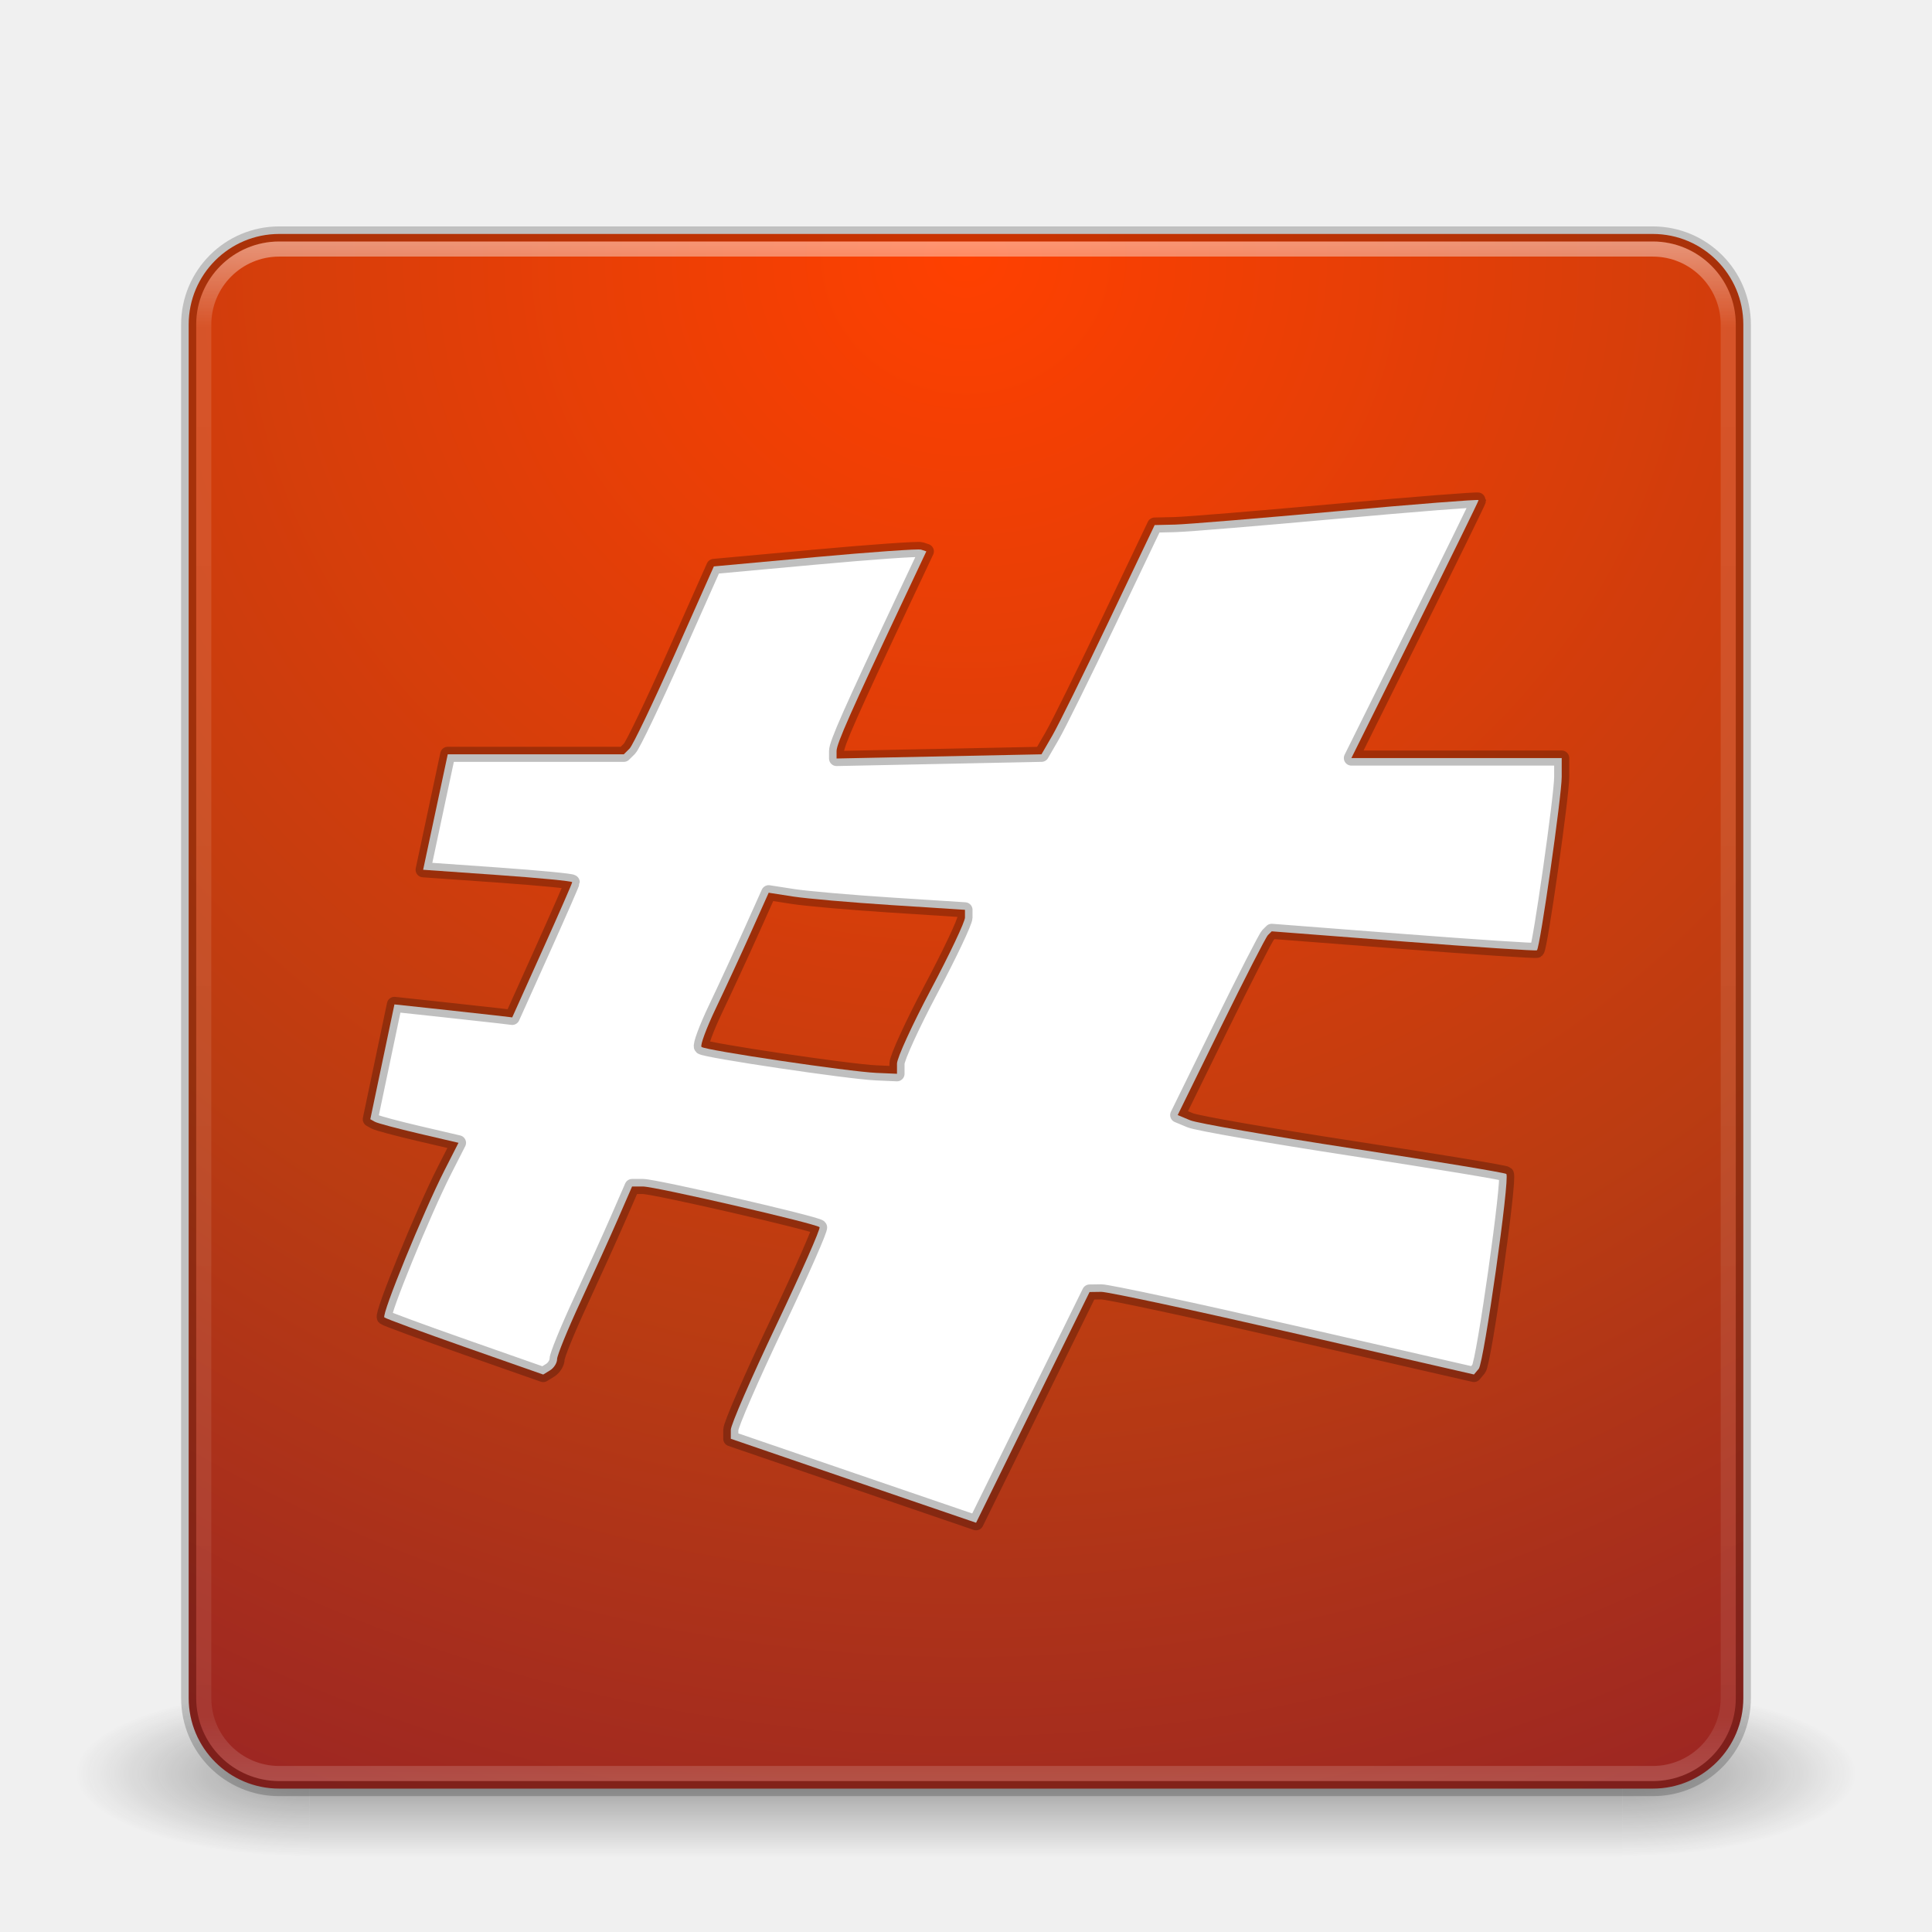
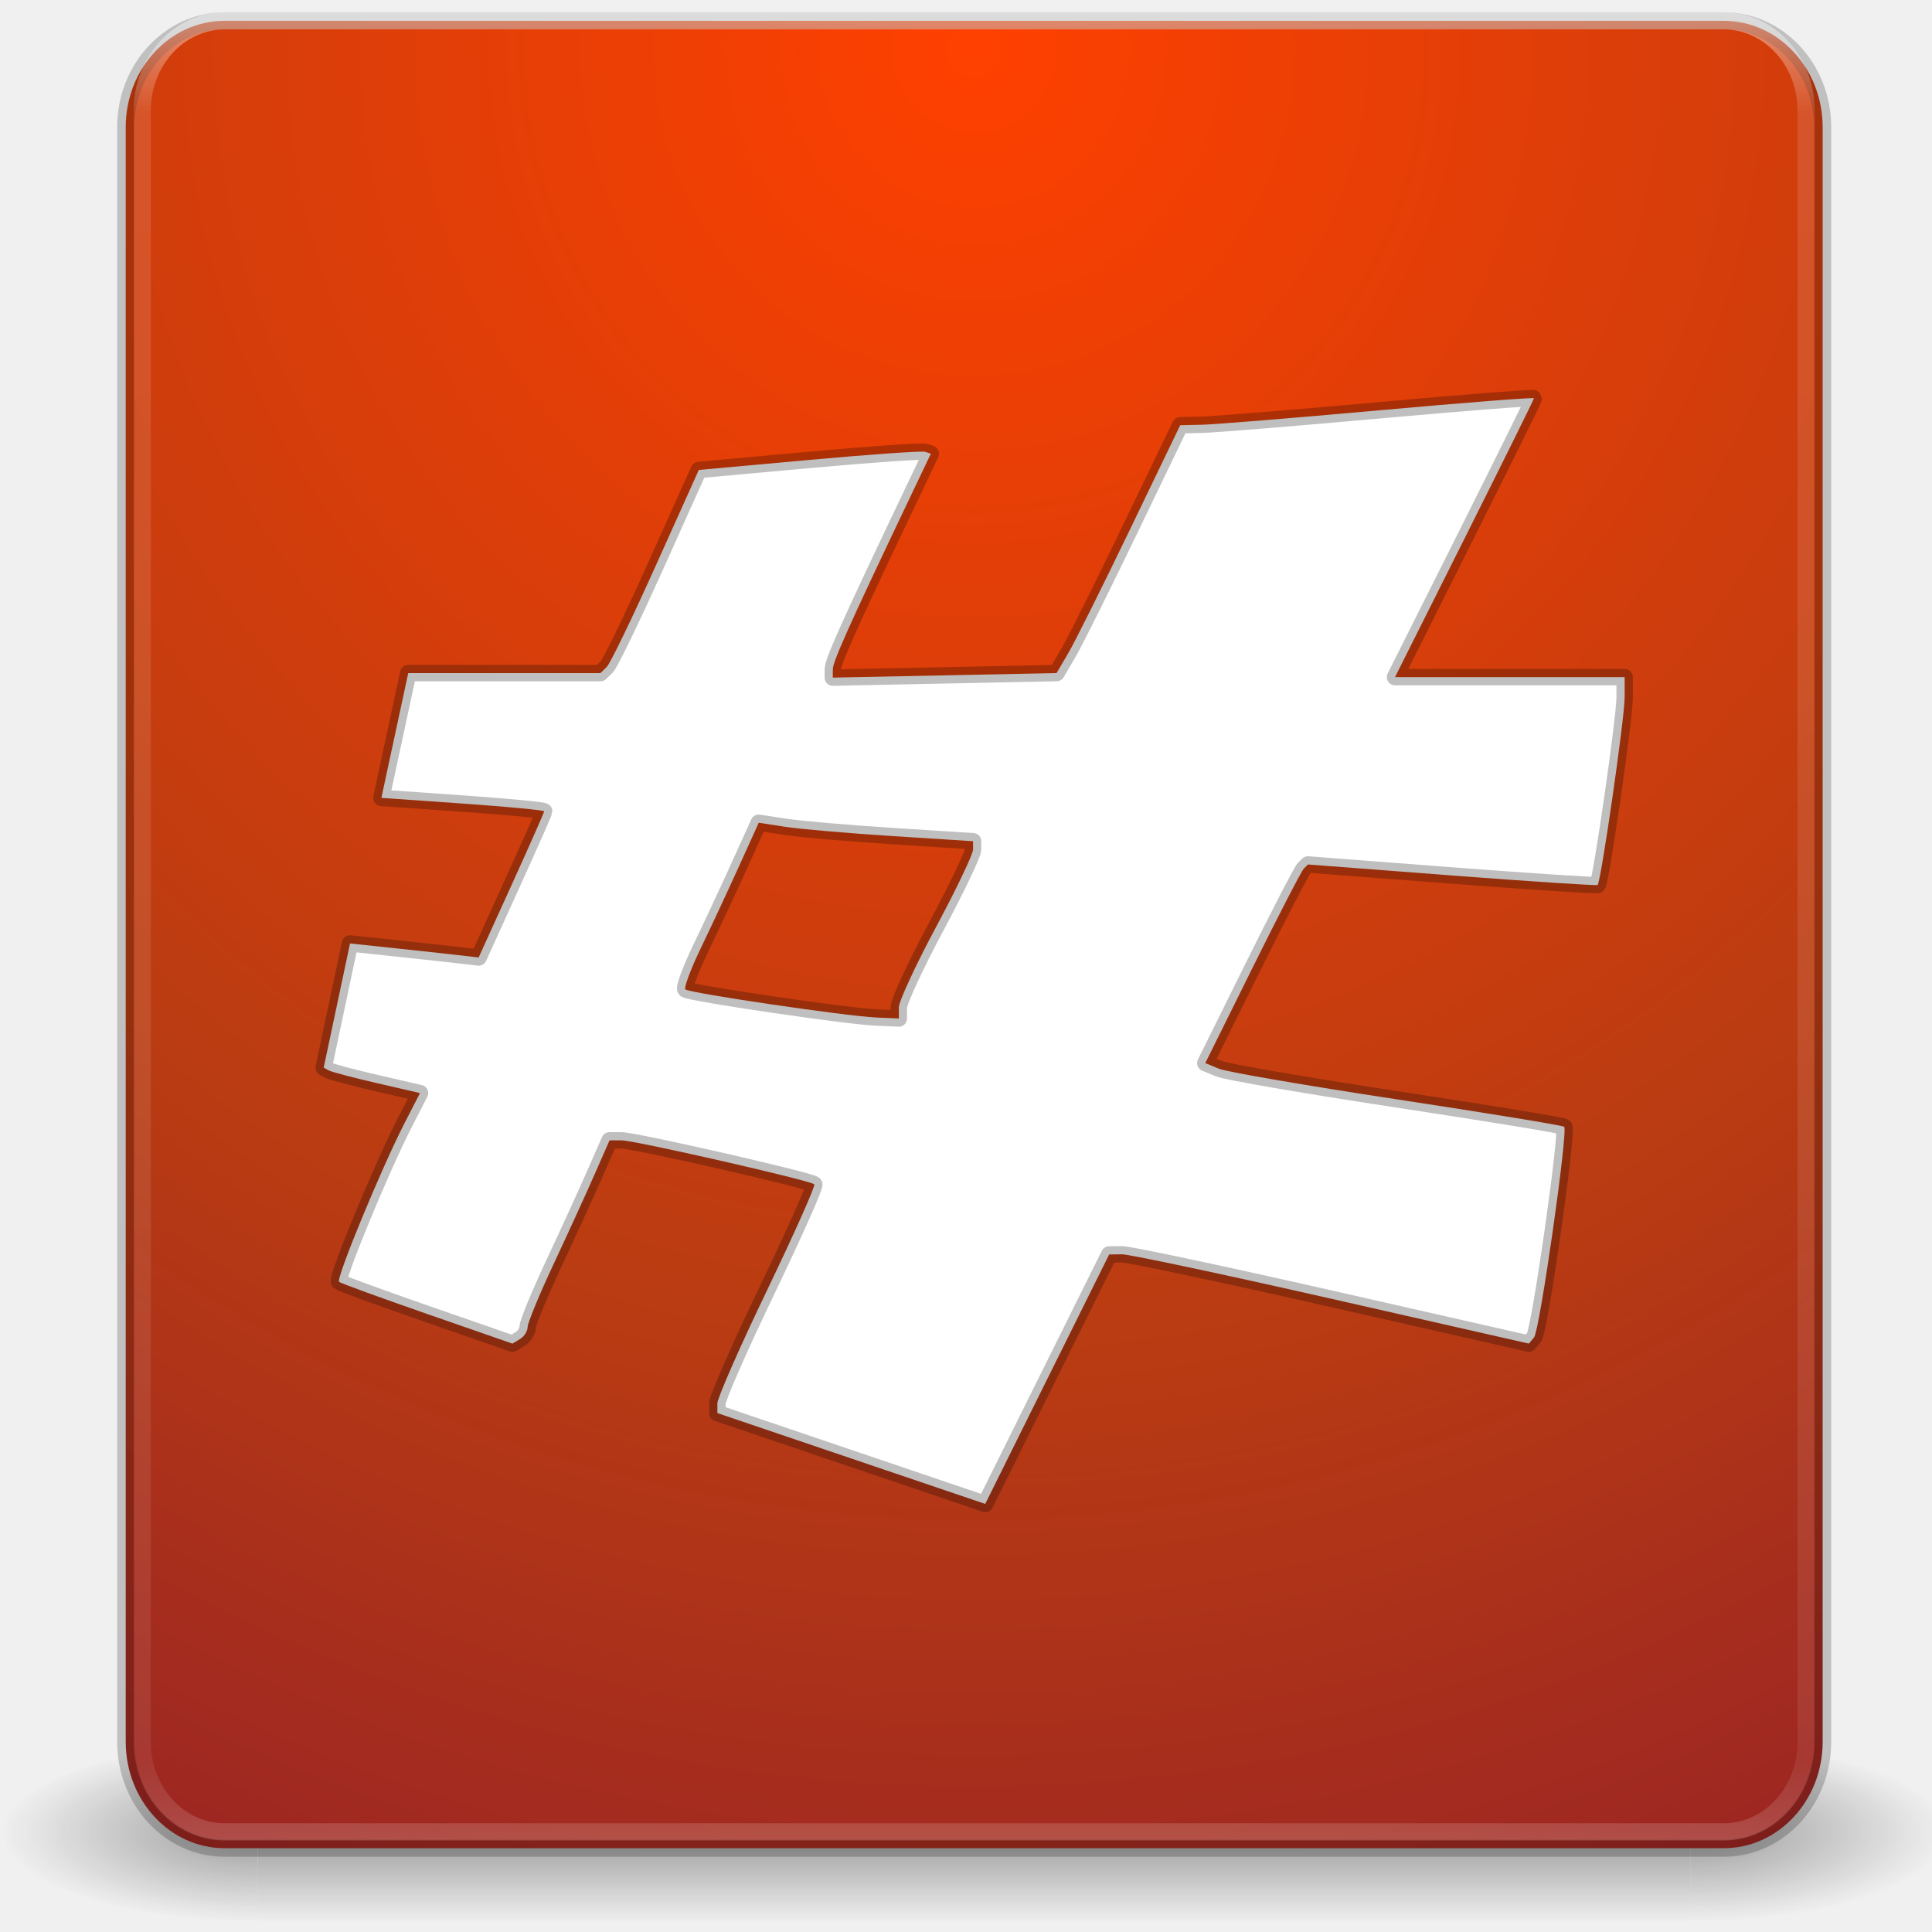
<svg xmlns="http://www.w3.org/2000/svg" xmlns:xlink="http://www.w3.org/1999/xlink" height="128" width="128" version="1.1" id="svg3188">
  <defs id="defs3192">
    <linearGradient id="linearGradient4236">
      <stop style="stop-color:#ff4000;stop-opacity:1" offset="0" id="stop4238" />
      <stop id="stop4240" offset="0.588" style="stop-color:#ba3c12;stop-opacity:1" />
      <stop style="stop-color:#931f28;stop-opacity:1;" offset="1" id="stop4242" />
    </linearGradient>
    <linearGradient xlink:href="#linearGradient3924" id="linearGradient3234" gradientUnits="userSpaceOnUse" gradientTransform="matrix(2.72973,0,0,2.72973,-1.513511,1.486509)" x1="24" y1="5" x2="24" y2="43" />
    <linearGradient id="linearGradient3924">
      <stop offset="0" style="stop-color:#ffffff;stop-opacity:1;" id="stop3926" />
      <stop id="stop3928" style="stop-color:#ffffff;stop-opacity:0.235;" offset="0.063" />
      <stop offset="0.951" style="stop-color:#ffffff;stop-opacity:0.157;" id="stop3930" />
      <stop offset="1" style="stop-color:#ffffff;stop-opacity:0.392;" id="stop3932" />
    </linearGradient>
    <radialGradient xlink:href="#linearGradient4236" id="radialGradient4006" gradientUnits="userSpaceOnUse" gradientTransform="matrix(5.1311078e-8,6.172051,-6.529293,-1.137127e-7,119.1713,-29.22527)" cx="7.496" cy="8.45" fx="7.496" fy="8.45" r="20" />
    <radialGradient gradientTransform="matrix(2.003784,0,0,1.4,27.98813,-17.4)" gradientUnits="userSpaceOnUse" xlink:href="#linearGradient3688-166-749" id="radialGradient2455" fy="43.5" fx="4.993" r="2.5" cy="43.5" cx="4.993" />
    <linearGradient id="linearGradient3688-166-749">
      <stop offset="0" style="stop-color:#181818;stop-opacity:1" id="stop2883" />
      <stop offset="1" style="stop-color:#181818;stop-opacity:0" id="stop2885" />
    </linearGradient>
    <radialGradient gradientTransform="matrix(2.003784,0,0,1.4,-20.01187,-104.4)" gradientUnits="userSpaceOnUse" xlink:href="#linearGradient3688-166-749" id="radialGradient2457" fy="43.5" fx="4.993" r="2.5" cy="43.5" cx="4.993" />
    <linearGradient gradientUnits="userSpaceOnUse" xlink:href="#linearGradient3702-501-757" id="linearGradient2459" y2="39.999" x2="25.058" y1="47.028" x1="25.058" />
    <linearGradient id="linearGradient3702-501-757">
      <stop offset="0" style="stop-color:#181818;stop-opacity:0" id="stop2895" />
      <stop offset="0.5" style="stop-color:#181818;stop-opacity:1" id="stop2897" />
      <stop offset="1" style="stop-color:#181818;stop-opacity:0" id="stop2899" />
    </linearGradient>
+     <linearGradient xlink:href="#linearGradient3924" id="linearGradient3027" gradientUnits="userSpaceOnUse" gradientTransform="matrix(2.979379,0,0,3.242827,-6.962711,-16.45578)" x1="24" y1="5" x2="24" y2="43" />
+     <radialGradient xlink:href="#linearGradient4236" id="radialGradient3029" gradientUnits="userSpaceOnUse" gradientTransform="matrix(5.6007264e-8,7.254737,-7.126879,-1.3365989e-7,124.7631,-51.19045)" cx="7.496" cy="8.45" fx="7.496" fy="8.45" r="20" />
+     <radialGradient xlink:href="#linearGradient3688-166-749" id="radialGradient3031" gradientUnits="userSpaceOnUse" gradientTransform="matrix(2.003784,0,0,1.4,27.98813,-17.4)" cx="4.993" cy="43.5" fx="4.993" fy="43.5" r="2.5" />
+     <radialGradient xlink:href="#linearGradient3688-166-749" id="radialGradient3033" gradientUnits="userSpaceOnUse" gradientTransform="matrix(2.003784,0,0,1.4,-20.01187,-104.4)" cx="4.993" cy="43.5" fx="4.993" fy="43.5" r="2.5" />
+     <linearGradient xlink:href="#linearGradient3702-501-757" id="linearGradient3035" gradientUnits="userSpaceOnUse" x1="25.058" y1="47.028" x2="25.058" y2="39.999" />
  </defs>
-   <g style="display:inline" id="g2036" transform="matrix(2.949999,0,0,1.222223,-6.800001,65.55554)">
+   <g style="display:inline" id="g2036" transform="matrix(3.221316,0,0,1.321324,-12.76925,65.23418)">
    <g style="opacity:0.4" id="g3712" transform="matrix(1.052632,0,0,1.285713,-1.263158,-13.42854)">
-       <rect style="fill:url(#radialGradient2455);fill-opacity:1;stroke:none" id="rect2801" y="40" x="38" height="7" width="5" />
-       <rect style="fill:url(#radialGradient2457);fill-opacity:1;stroke:none" id="rect3696" transform="scale(-1,-1)" y="-47" x="-10" height="7" width="5" />
-       <rect style="fill:url(#linearGradient2459);fill-opacity:1;stroke:none" id="rect3700" y="40" x="10" height="7" width="28" />
+       <rect style="fill:url(#radialGradient3031);fill-opacity:1;stroke:none" id="rect2801" y="40" x="38" height="7" width="5" />
+       <rect style="fill:url(#radialGradient3033);fill-opacity:1;stroke:none" id="rect3696" y="-47" x="-10" height="7" width="5" transform="scale(-1,-1)" />
+       <rect style="fill:url(#linearGradient3035);fill-opacity:1;stroke:none" id="rect3700" y="40" x="10" height="7" width="28" />
    </g>
  </g>
-   <rect width="103" height="103" rx="6" ry="6" x="12.5" y="15.5" id="rect5505-21" style="color:#000000;display:inline;overflow:visible;visibility:visible;fill:url(#radialGradient4006);fill-opacity:1;fill-rule:nonzero;stroke:#000000;stroke-width:1;stroke-linecap:round;stroke-linejoin:round;stroke-miterlimit:4;stroke-dasharray:none;stroke-dashoffset:0;stroke-opacity:0.2;marker:none;enable-background:accumulate" />
-   <rect width="101" height="101" rx="5" ry="5" x="13.5" y="16.5" id="rect6741-7" style="opacity:0.5;fill:none;stroke:url(#linearGradient3234);stroke-width:1;stroke-linecap:round;stroke-linejoin:round;stroke-miterlimit:4;stroke-dasharray:none;stroke-dashoffset:0;stroke-opacity:1" />
-   <path id="path4861" d="m 56.543,98.107 -8.125,-2.784 0,-0.595 c 0,-0.327 1.357,-3.447 3.015,-6.933 1.658,-3.486 2.947,-6.407 2.863,-6.491 -0.242,-0.241 -10.893,-2.695 -11.695,-2.695 l -0.724,0 -0.921,2.116 c -0.507,1.164 -1.625,3.635 -2.484,5.49 -0.86,1.856 -1.563,3.579 -1.563,3.83 0,0.251 -0.207,0.583 -0.46,0.739 l -0.46,0.283 -5.17,-1.815 c -2.844,-0.998 -5.252,-1.885 -5.353,-1.97 -0.206,-0.176 2.572,-6.974 3.983,-9.747 l 0.927,-1.821 -2.614,-0.61 c -1.438,-0.336 -2.752,-0.687 -2.921,-0.781 l -0.307,-0.171 0.799,-3.804 0.799,-3.804 3.011,0.324 c 1.656,0.178 3.412,0.372 3.902,0.43 l 0.891,0.107 1.987,-4.416 c 1.093,-2.429 1.987,-4.473 1.987,-4.542 0,-0.07 -2.222,-0.283 -4.938,-0.475 l -4.938,-0.348 0.815,-3.824 0.815,-3.824 5.832,0 5.832,0 0.381,-0.378 c 0.21,-0.208 1.552,-3.009 2.983,-6.225 l 2.602,-5.847 6.693,-0.613 c 3.681,-0.337 6.849,-0.561 7.039,-0.498 l 0.346,0.115 -1.526,3.237 c -3.461,7.344 -4.421,9.512 -4.421,9.986 l 0,0.5 6.788,-0.139 6.788,-0.139 0.721,-1.245 c 0.397,-0.685 2.084,-4.102 3.749,-7.594 l 3.028,-6.349 1.348,-0.031 c 0.741,-0.017 5.57,-0.415 10.731,-0.884 5.161,-0.469 9.383,-0.801 9.383,-0.738 0,0.063 -1.896,3.934 -4.214,8.602 l -4.214,8.487 6.967,0 6.967,0 0,1.248 c 0,1.258 -1.438,11.319 -1.642,11.489 -0.06,0.05 -4.038,-0.212 -8.84,-0.583 l -8.73,-0.674 -0.252,0.251 c -0.139,0.138 -1.54,2.877 -3.115,6.086 l -2.863,5.836 0.835,0.348 c 0.459,0.191 5.325,1.036 10.813,1.877 5.487,0.841 10.044,1.596 10.125,1.677 0.248,0.247 -1.486,12.504 -1.827,12.908 l -0.318,0.377 -11.96,-2.743 c -6.578,-1.508 -12.307,-2.737 -12.733,-2.731 l -0.773,0.011 -3.76,7.643 -3.76,7.643 z m 2.885,-27.64 c 0,-0.37 1.013,-2.584 2.252,-4.92 1.239,-2.336 2.252,-4.477 2.252,-4.758 l 0,-0.511 -4.879,-0.314 c -2.684,-0.173 -5.61,-0.428 -6.502,-0.566 l -1.623,-0.252 -1.182,2.636 c -0.65,1.45 -1.694,3.709 -2.32,5.021 -0.625,1.311 -1.052,2.463 -0.948,2.558 0.246,0.225 9.781,1.642 11.574,1.72 l 1.376,0.06 z" style="fill:#ffffff;fill-opacity:1;stroke:#000000;stroke-width:1;stroke-linecap:round;stroke-linejoin:round;stroke-miterlimit:50;stroke-dasharray:none;stroke-dashoffset:10;stroke-opacity:0.251" />
+   <rect width="112.427" height="121.068" rx="6.549" ry="7.053" x="8.329" y="1.38" id="rect5505-21" style="color:#000000;fill:url(#radialGradient3029);fill-opacity:1;fill-rule:nonzero;stroke:#000000;stroke-width:1.133;stroke-linecap:round;stroke-linejoin:round;stroke-miterlimit:4;stroke-opacity:0.2;stroke-dasharray:none;stroke-dashoffset:0;marker:none;visibility:visible;display:inline;overflow:visible;enable-background:accumulate" />
+   <rect width="110.237" height="119.985" rx="5.457" ry="5.94" x="9.424" y="1.38" id="rect6741-7" style="opacity:0.5;fill:none;stroke:url(#linearGradient3027);stroke-width:1.139;stroke-linecap:round;stroke-linejoin:round;stroke-miterlimit:4;stroke-opacity:1;stroke-dasharray:none;stroke-dashoffset:0" />
+   <path id="path4861" d="m 56.4,96.629 -8.872,-3.009 0,-0.643 c 0,-0.353 1.482,-3.727 3.293,-7.496 1.811,-3.769 3.218,-6.927 3.126,-7.017 C 53.682,78.204 42.052,75.551 41.175,75.551 l -0.791,0 -1.006,2.288 c -0.553,1.258 -1.774,3.929 -2.713,5.935 -0.939,2.006 -1.707,3.869 -1.707,4.14 0,0.271 -0.226,0.631 -0.502,0.799 l -0.502,0.306 -5.646,-1.962 C 25.204,85.977 22.573,85.019 22.464,84.926 22.238,84.736 25.272,77.386 26.813,74.389 l 1.012,-1.969 -2.854,-0.66 C 23.401,71.399 21.966,71.019 21.781,70.917 l -0.335,-0.185 0.872,-4.113 0.872,-4.113 3.288,0.35 c 1.809,0.192 3.726,0.402 4.261,0.465 l 0.972,0.115 2.17,-4.774 c 1.193,-2.625 2.17,-4.835 2.17,-4.91 0,-0.075 -2.426,-0.306 -5.392,-0.513 l -5.392,-0.377 0.89,-4.134 0.89,-4.134 6.368,0 6.368,0 0.416,-0.409 c 0.229,-0.225 1.695,-3.253 3.257,-6.729 l 2.841,-6.321 7.309,-0.663 c 4.02,-0.365 7.479,-0.607 7.686,-0.538 l 0.378,0.124 -1.666,3.499 c -3.78,7.939 -4.828,10.283 -4.828,10.796 l 0,0.54 7.413,-0.15 7.413,-0.15 0.788,-1.346 c 0.433,-0.74 2.276,-4.435 4.094,-8.21 l 3.307,-6.864 1.472,-0.034 c 0.809,-0.019 6.082,-0.448 11.718,-0.955 5.635,-0.507 10.246,-0.866 10.246,-0.797 0,0.068 -2.071,4.253 -4.602,9.3 l -4.602,9.175 7.607,0 7.607,0 0,1.349 c 0,1.36 -1.57,12.237 -1.793,12.421 -0.066,0.054 -4.41,-0.229 -9.653,-0.63 l -9.533,-0.729 -0.275,0.271 c -0.151,0.149 -1.682,3.11 -3.402,6.58 l -3.127,6.309 0.912,0.376 c 0.502,0.207 5.815,1.12 11.807,2.03 5.992,0.909 10.968,1.725 11.057,1.813 0.271,0.267 -1.623,13.518 -1.995,13.955 L 101.292,89.017 88.232,86.052 C 81.05,84.422 74.793,83.093 74.329,83.1 l -0.844,0.012 -4.106,8.263 -4.106,8.263 z m 3.15,-29.881 c 0,-0.4 1.107,-2.794 2.459,-5.319 1.353,-2.525 2.459,-4.84 2.459,-5.144 l 0,-0.552 -5.328,-0.34 c -2.93,-0.187 -6.126,-0.462 -7.1,-0.612 l -1.772,-0.272 -1.291,2.85 c -0.71,1.568 -1.85,4.01 -2.533,5.428 -0.683,1.418 -1.149,2.662 -1.035,2.765 0.268,0.243 10.681,1.776 12.639,1.86 l 1.503,0.065 z" style="fill:#ffffff;fill-opacity:1;stroke:#000000;stroke-width:1.087;stroke-linecap:round;stroke-linejoin:round;stroke-miterlimit:50;stroke-opacity:0.251;stroke-dasharray:none;stroke-dashoffset:10" />
</svg>
